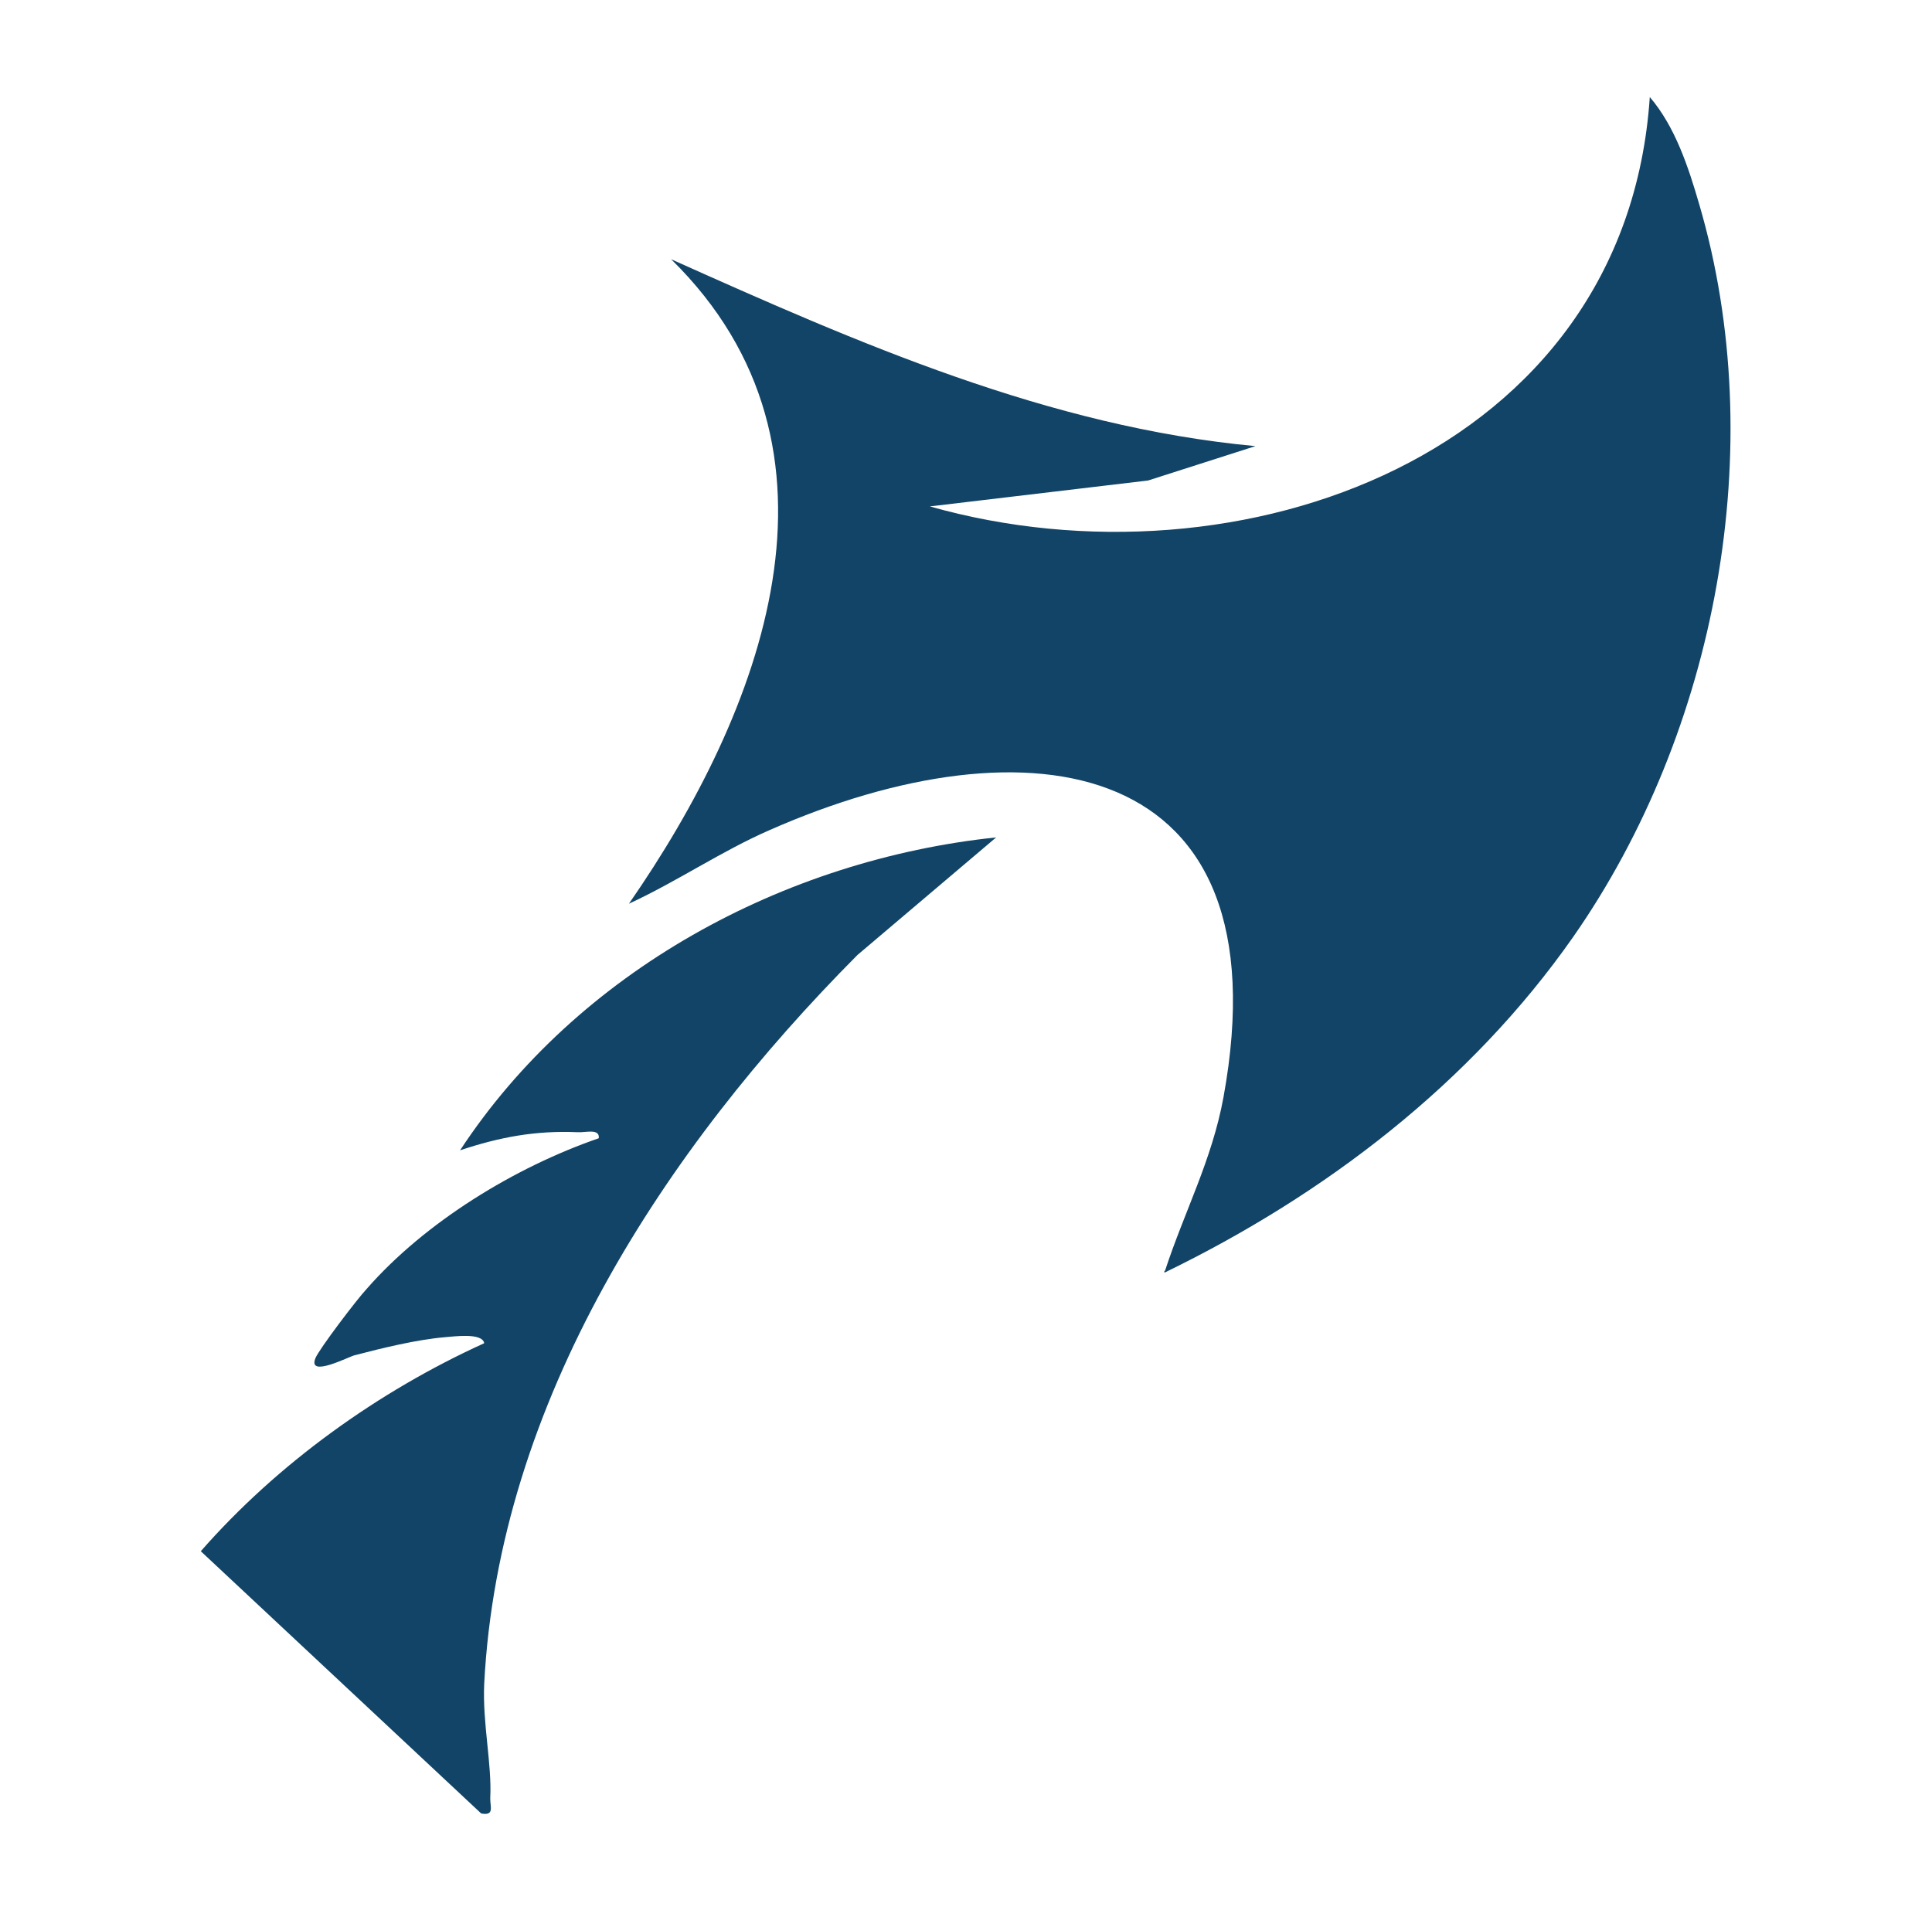
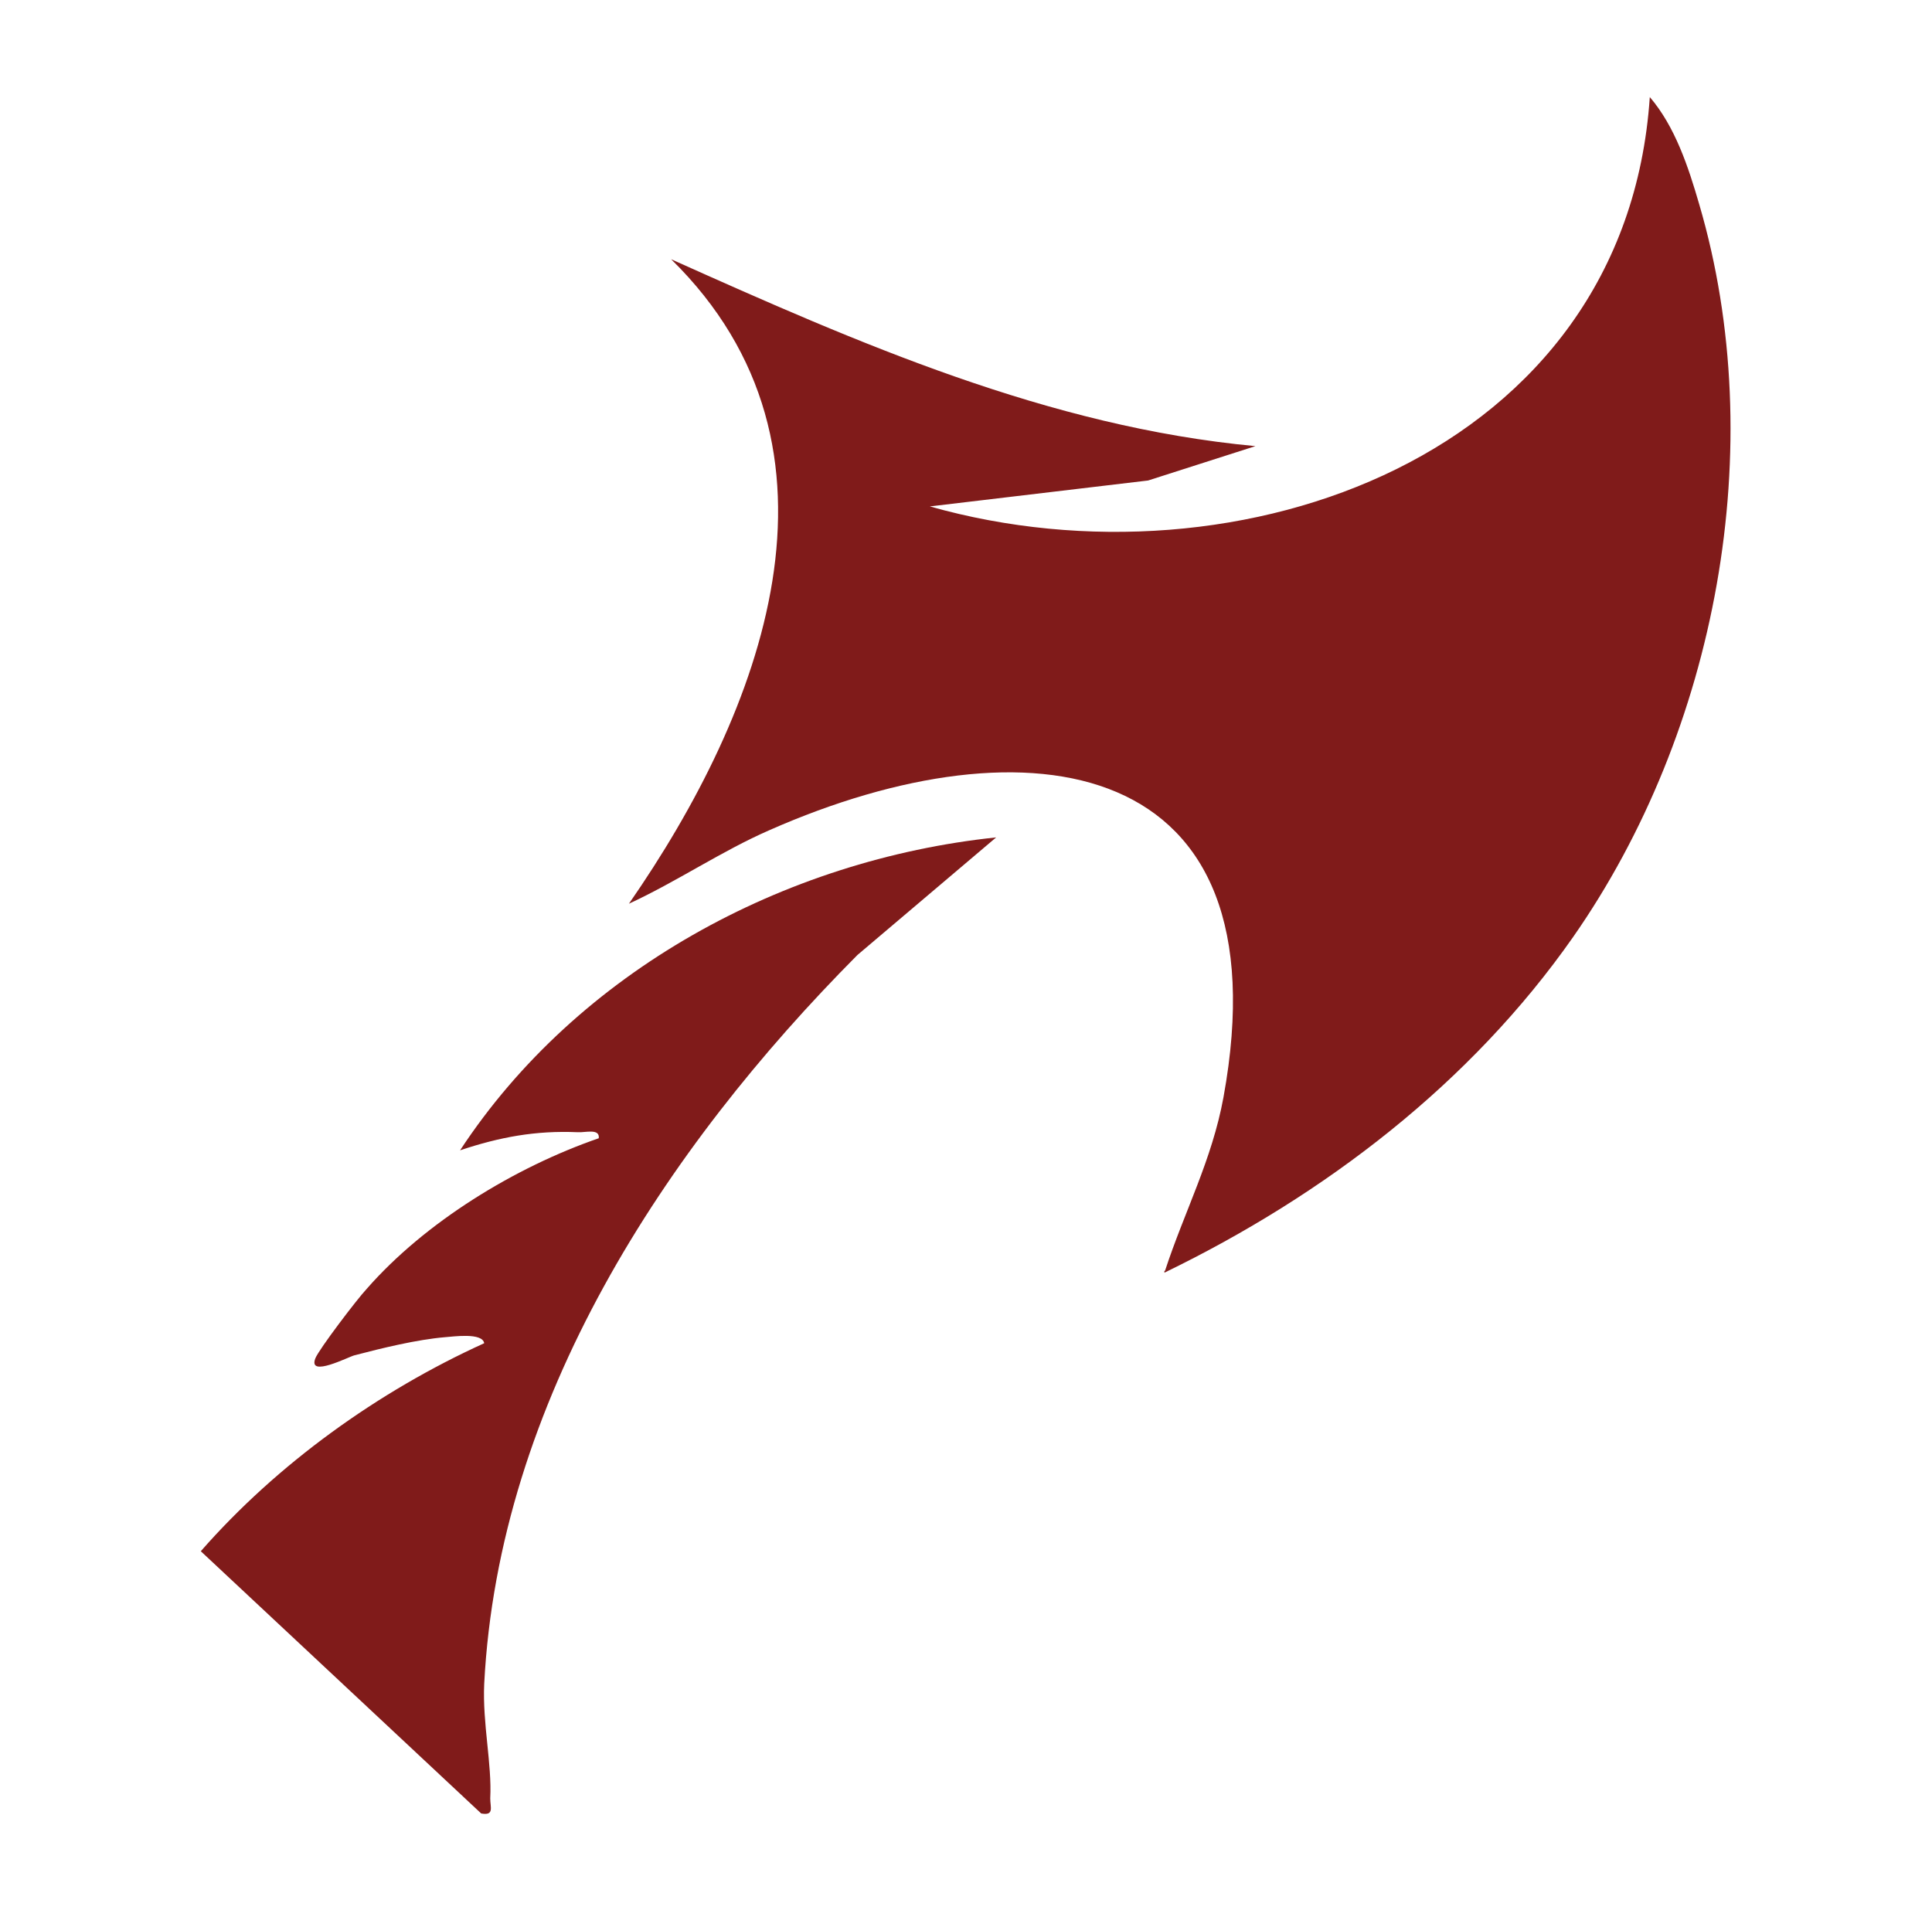
<svg xmlns="http://www.w3.org/2000/svg" version="1.1" viewBox="0 0 320.4 316.8">
  <defs>
    <style>
      .cls-1 {
-         fill: #146;
+         fill: #801b1a;
      }
    </style>
  </defs>
  <g>
    <g id="Layer_1">
      <g id="Layer_1-2" data-name="Layer_1">
-         <g id="Blade">
-           <path class="cls-1" d="M193.2,210.8c3.2-9.8,7.8-18.4,9.7-28.8,10.4-57-32.5-63.2-75.3-44.3-8,3.5-15.3,8.5-23.3,12.2,22-31.7,39.1-75.4,7-106.9,31,13.9,62.6,27.8,96.9,31l-17.8,5.7-36.2,4.3c51.2,14.5,115.4-8.4,119.4-67.9,4.2,4.9,6.4,11.6,8.2,17.8,11.8,40.2,2.9,87.4-20.9,121.5-17,24.3-41.2,42.8-67.8,55.7v-.3Z" />
-           <path class="cls-1" d="M165.2,138.9l-23,19.5c-32,32.2-59.5,74.1-61.9,120.9-.3,6.6,1.3,13.3,1,19,0,1.5.7,2.9-1.5,2.5l-46.5-43.5c12.7-14.5,29.4-26.5,47-34.5-.3-1.8-5.1-1.1-6.5-1-4.7.4-10.4,1.8-15,3-.9.2-7.8,3.8-6.5.5.6-1.5,6.9-9.8,8.5-11.5,9.7-11.1,24.6-20.2,38.5-25,.2-1.7-2.3-.9-3.5-1-7-.3-12.9.8-19.5,3,19.5-29.7,53.7-48.2,88.9-51.9h0Z" />
+         <g id="Layer_1-2">
+           <g id="Layer_1-2-2" data-name="Layer_1-2">
+             <g id="Blade">
+               <path class="cls-1" d="M193.2,210.8c3.2-9.8,7.8-18.4,9.7-28.8,10.4-57-32.5-63.2-75.3-44.3-8,3.5-15.3,8.5-23.3,12.2,22-31.7,39.1-75.4,7-106.9,31,13.9,62.6,27.8,96.9,31l-17.8,5.7-36.2,4.3c51.2,14.5,115.4-8.4,119.4-67.9,4.2,4.9,6.4,11.6,8.2,17.8,11.8,40.2,2.9,87.4-20.9,121.5-17,24.3-41.2,42.8-67.8,55.7v-.3h.1Z" />
+               <path class="cls-1" d="M165.2,138.9l-23,19.5c-32,32.2-59.5,74.1-61.9,120.9-.3,6.6,1.3,13.3,1,19,0,1.5.7,2.9-1.5,2.5l-46.5-43.5c12.7-14.5,29.4-26.5,47-34.5-.3-1.8-5.1-1.1-6.5-1-4.7.4-10.4,1.8-15,3-.9.2-7.8,3.8-6.5.5.6-1.5,6.9-9.8,8.5-11.5,9.7-11.1,24.6-20.2,38.5-25,.2-1.7-2.3-.9-3.5-1-7-.3-12.9.8-19.5,3,19.5-29.7,53.7-48.2,88.9-51.9h0Z" />
+             </g>
+           </g>
        </g>
      </g>
    </g>
  </g>
</svg>
